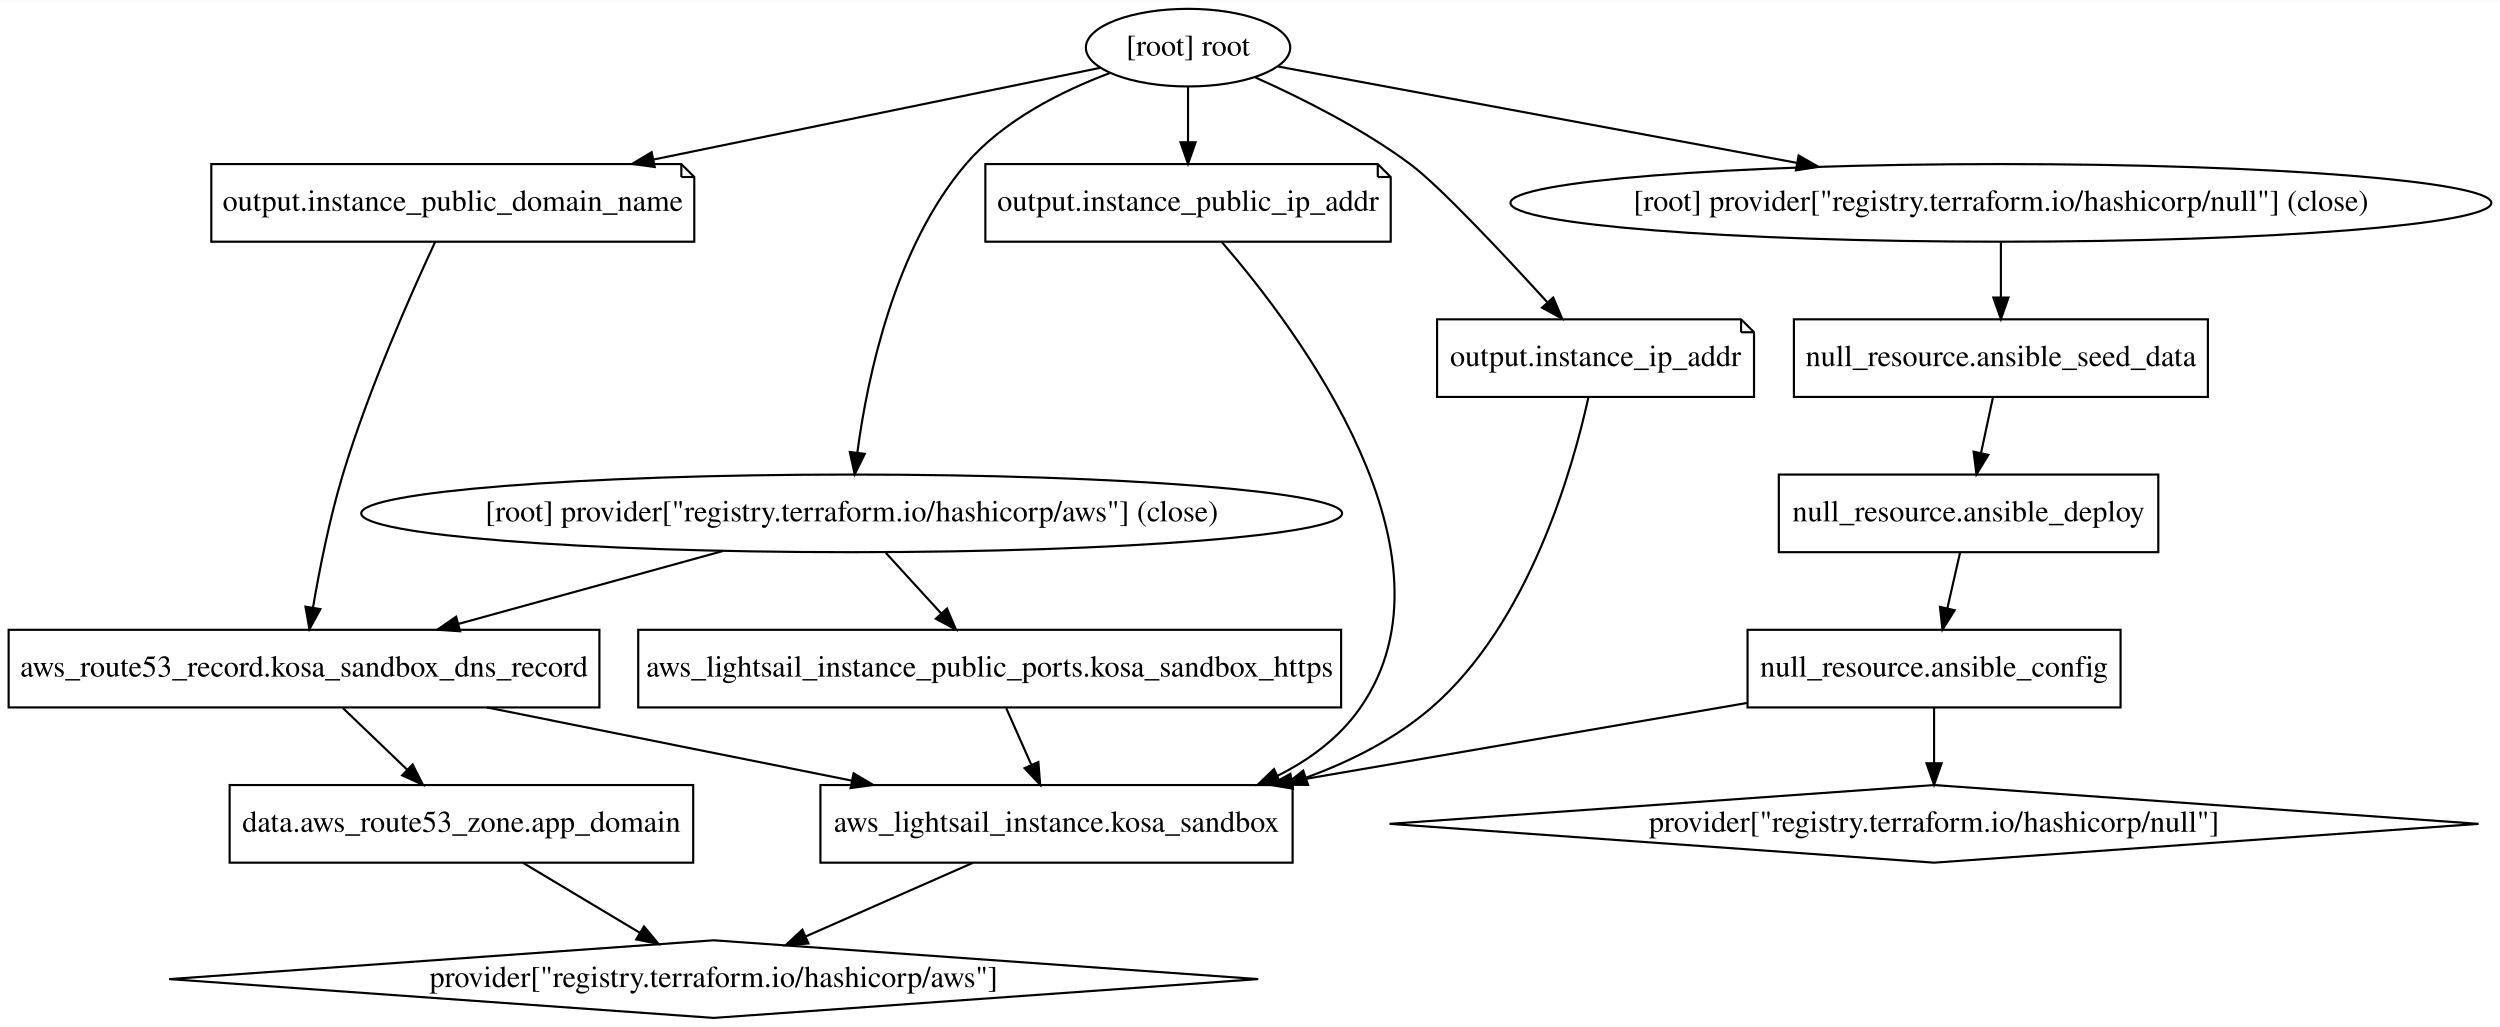
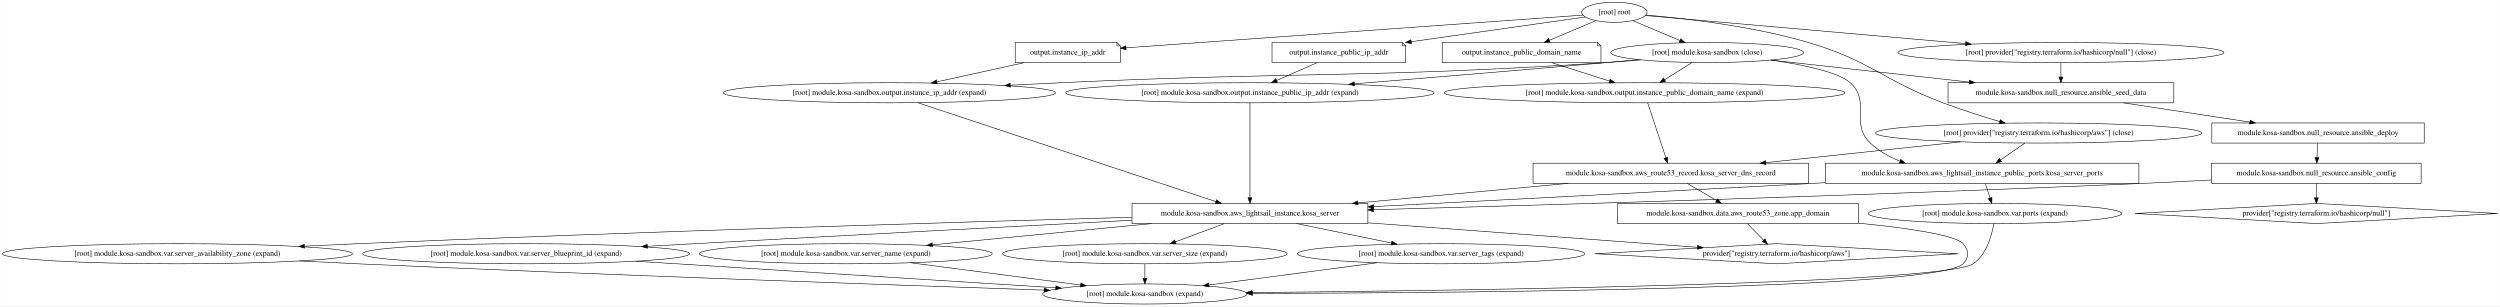
- <svg xmlns="http://www.w3.org/2000/svg" width="1159pt" height="476pt" viewBox="0.00 0.00 1159.48 476.00">
-   <g id="graph0" class="graph" transform="scale(1 1) rotate(0) translate(4 472)">
-     <polygon fill="white" stroke="transparent" points="-4,4 -4,-472 1155.48,-472 1155.48,4 -4,4" />
+ <svg xmlns="http://www.w3.org/2000/svg" width="4473pt" height="548pt" viewBox="0.00 0.00 4472.73 548.00">
+   <g id="graph0" class="graph" transform="scale(1 1) rotate(0) translate(4 544)">
+     <polygon fill="white" stroke="transparent" points="-4,4 -4,-544 4468.73,-544 4468.73,4 -4,4" />
    <g id="node1" class="node">
-       <polygon fill="none" stroke="black" points="595.5,-108 376.5,-108 376.5,-72 595.5,-72 595.5,-108" />
-       <text text-anchor="middle" x="486" y="-86.3" font-family="Times,serif" font-size="14.00">aws_lightsail_instance.kosa_sandbox</text>
+       <polygon fill="none" stroke="black" points="2443.27,-180 2021.27,-180 2021.27,-144 2443.27,-144 2443.27,-180" />
+       <text text-anchor="middle" x="2232.27" y="-158.3" font-family="Times,serif" font-size="14.00">module.kosa-sandbox.aws_lightsail_instance.kosa_server</text>
    </g>
    <g id="node11" class="node">
-       <polygon fill="none" stroke="black" points="327,-36 74.46,-18 327,0 579.54,-18 327,-36" />
-       <text text-anchor="middle" x="327" y="-14.3" font-family="Times,serif" font-size="14.00">provider["registry.terraform.io/hashicorp/aws"]</text>
+       <polygon fill="none" stroke="black" points="3174.27,-108 2849.01,-90 3174.27,-72 3499.54,-90 3174.27,-108" />
+       <text text-anchor="middle" x="3174.27" y="-86.3" font-family="Times,serif" font-size="14.00">provider["registry.terraform.io/hashicorp/aws"]</text>
+     </g>
+     <g id="edge11" class="edge">
+       <path fill="none" stroke="black" d="M2443.38,-145.31C2623.17,-131.95 2876.51,-113.13 3032.81,-101.51" />
+       <polygon fill="black" stroke="black" points="3033.25,-104.99 3042.96,-100.76 3032.73,-98.01 3033.25,-104.99" />
+     </g>
+     <g id="node17" class="node">
+       <ellipse fill="none" stroke="black" cx="313.27" cy="-90" rx="313.04" ry="18" />
+       <text text-anchor="middle" x="313.27" y="-86.3" font-family="Times,serif" font-size="14.00">[root] module.kosa-sandbox.var.server_availability_zone (expand)</text>
+     </g>
+     <g id="edge6" class="edge">
+       <path fill="none" stroke="black" d="M2021.17,-155.29C1715.63,-146.74 1132.41,-129.29 636.27,-108 605.39,-106.67 572.86,-105.13 540.81,-103.53" />
+       <polygon fill="black" stroke="black" points="540.59,-100.01 530.43,-103.01 540.24,-107.01 540.59,-100.01" />
+     </g>
+     <g id="node18" class="node">
+       <ellipse fill="none" stroke="black" cx="937.27" cy="-90" rx="292.45" ry="18" />
+       <text text-anchor="middle" x="937.27" y="-86.3" font-family="Times,serif" font-size="14.00">[root] module.kosa-sandbox.var.server_blueprint_id (expand)</text>
+     </g>
+     <g id="edge7" class="edge">
+       <path fill="none" stroke="black" d="M2020.9,-149.92C1819.67,-139.33 1508.32,-122.83 1238.27,-108 1211.04,-106.51 1182.42,-104.91 1154.12,-103.33" />
+       <polygon fill="black" stroke="black" points="1154.3,-99.83 1144.12,-102.77 1153.91,-106.82 1154.3,-99.83" />
+     </g>
+     <g id="node19" class="node">
+       <ellipse fill="none" stroke="black" cx="1509.27" cy="-90" rx="261.85" ry="18" />
+       <text text-anchor="middle" x="1509.27" y="-86.3" font-family="Times,serif" font-size="14.00">[root] module.kosa-sandbox.var.server_name (expand)</text>
+     </g>
+     <g id="edge8" class="edge">
+       <path fill="none" stroke="black" d="M2056.33,-143.97C1936.42,-132.36 1779.12,-117.13 1663.99,-105.98" />
+       <polygon fill="black" stroke="black" points="1664.33,-102.5 1654.04,-105.02 1663.65,-109.46 1664.33,-102.5" />
+     </g>
+     <g id="node20" class="node">
+       <ellipse fill="none" stroke="black" cx="2044.27" cy="-90" rx="254.55" ry="18" />
+       <text text-anchor="middle" x="2044.27" y="-86.3" font-family="Times,serif" font-size="14.00">[root] module.kosa-sandbox.var.server_size (expand)</text>
+     </g>
+     <g id="edge9" class="edge">
+       <path fill="none" stroke="black" d="M2186.28,-143.88C2159.93,-134.06 2126.7,-121.69 2099.01,-111.38" />
+       <polygon fill="black" stroke="black" points="2100.06,-108.04 2089.46,-107.83 2097.61,-114.6 2100.06,-108.04" />
+     </g>
+     <g id="node21" class="node">
+       <ellipse fill="none" stroke="black" cx="2574.27" cy="-90" rx="256.95" ry="18" />
+       <text text-anchor="middle" x="2574.27" y="-86.3" font-family="Times,serif" font-size="14.00">[root] module.kosa-sandbox.var.server_tags (expand)</text>
+     </g>
+     <g id="edge10" class="edge">
+       <path fill="none" stroke="black" d="M2315.5,-143.97C2366.95,-133.43 2432.95,-119.93 2485.42,-109.19" />
+       <polygon fill="black" stroke="black" points="2486.29,-112.58 2495.38,-107.15 2484.88,-105.72 2486.29,-112.58" />
+     </g>
+     <g id="node2" class="node">
+       <polygon fill="none" stroke="black" points="3822.77,-252 3261.77,-252 3261.77,-216 3822.77,-216 3822.77,-252" />
+       <text text-anchor="middle" x="3542.27" y="-230.3" font-family="Times,serif" font-size="14.00">module.kosa-sandbox.aws_lightsail_instance_public_ports.kosa_server_ports</text>
+     </g>
+     <g id="edge12" class="edge">
+       <path fill="none" stroke="black" d="M3261.49,-217.11C3254.68,-216.73 3247.94,-216.36 3241.27,-216 2970.2,-201.23 2658.12,-184.94 2453.68,-174.38" />
+       <polygon fill="black" stroke="black" points="2453.58,-170.87 2443.42,-173.85 2453.22,-177.86 2453.58,-170.87" />
+     </g>
+     <g id="node22" class="node">
+       <ellipse fill="none" stroke="black" cx="3565.27" cy="-162" rx="226.66" ry="18" />
+       <text text-anchor="middle" x="3565.27" y="-158.3" font-family="Times,serif" font-size="14.00">[root] module.kosa-sandbox.var.ports (expand)</text>
+     </g>
+     <g id="edge13" class="edge">
+       <path fill="none" stroke="black" d="M3547.96,-215.7C3550.52,-207.9 3553.61,-198.51 3556.46,-189.83" />
+       <polygon fill="black" stroke="black" points="3559.86,-190.7 3559.65,-180.1 3553.21,-188.51 3559.86,-190.7" />
+     </g>
+     <g id="node3" class="node">
+       <polygon fill="none" stroke="black" points="3231.77,-252 2738.77,-252 2738.77,-216 3231.77,-216 3231.77,-252" />
+       <text text-anchor="middle" x="2985.27" y="-230.3" font-family="Times,serif" font-size="14.00">module.kosa-sandbox.aws_route53_record.kosa_server_dns_record</text>
+     </g>
+     <g id="edge14" class="edge">
+       <path fill="none" stroke="black" d="M2802.03,-215.97C2687.93,-205.36 2541.33,-191.73 2425.41,-180.95" />
+       <polygon fill="black" stroke="black" points="2425.64,-177.46 2415.36,-180.02 2424.99,-184.43 2425.64,-177.46" />
+     </g>
+     <g id="node4" class="node">
+       <polygon fill="none" stroke="black" points="3320.77,-180 2889.77,-180 2889.77,-144 3320.77,-144 3320.77,-180" />
+       <text text-anchor="middle" x="3105.27" y="-158.3" font-family="Times,serif" font-size="14.00">module.kosa-sandbox.data.aws_route53_zone.app_domain</text>
+     </g>
+     <g id="edge15" class="edge">
+       <path fill="none" stroke="black" d="M3014.63,-215.88C3030.32,-206.72 3049.83,-195.34 3066.73,-185.48" />
+       <polygon fill="black" stroke="black" points="3068.93,-188.25 3075.8,-180.19 3065.4,-182.21 3068.93,-188.25" />
+     </g>
+     <g id="edge17" class="edge">
+       <path fill="none" stroke="black" d="M3122.33,-143.7C3131.02,-134.88 3141.72,-124.03 3151.14,-114.47" />
+       <polygon fill="black" stroke="black" points="3153.83,-116.72 3158.36,-107.14 3148.85,-111.81 3153.83,-116.72" />
+     </g>
+     <g id="node23" class="node">
+       <ellipse fill="none" stroke="black" cx="2044.27" cy="-18" rx="182.77" ry="18" />
+       <text text-anchor="middle" x="2044.27" y="-14.3" font-family="Times,serif" font-size="14.00">[root] module.kosa-sandbox (expand)</text>
+     </g>
+     <g id="edge16" class="edge">
+       <path fill="none" stroke="black" d="M3320.93,-144.79C3409.5,-135.9 3494.68,-123.5 3508.27,-108 3518.82,-95.97 3519.38,-83.52 3508.27,-72 3464.88,-27 2624.44,-19.86 2236.96,-18.97" />
+       <polygon fill="black" stroke="black" points="2236.77,-15.47 2226.76,-18.95 2236.75,-22.47 2236.77,-15.47" />
+     </g>
+     <g id="node5" class="node">
+       <polygon fill="none" stroke="black" points="4327.77,-252 3952.77,-252 3952.77,-216 4327.77,-216 4327.77,-252" />
+       <text text-anchor="middle" x="4140.27" y="-230.3" font-family="Times,serif" font-size="14.00">module.kosa-sandbox.null_resource.ansible_config</text>
+     </g>
+     <g id="edge18" class="edge">
+       <path fill="none" stroke="black" d="M3952.59,-221.98C3912.87,-219.83 3871.19,-217.72 3832.27,-216 3340.16,-194.27 2762.54,-177.23 2453.69,-168.79" />
+       <polygon fill="black" stroke="black" points="2453.36,-165.28 2443.27,-168.51 2453.17,-172.28 2453.36,-165.28" />
+     </g>
+     <g id="node12" class="node">
+       <polygon fill="none" stroke="black" points="4140.27,-180 3815.85,-162 4140.27,-144 4464.7,-162 4140.27,-180" />
+       <text text-anchor="middle" x="4140.27" y="-158.3" font-family="Times,serif" font-size="14.00">provider["registry.terraform.io/hashicorp/null"]</text>
+     </g>
+     <g id="edge19" class="edge">
+       <path fill="none" stroke="black" d="M4140.27,-215.7C4140.27,-207.98 4140.27,-198.71 4140.27,-190.11" />
+       <polygon fill="black" stroke="black" points="4143.77,-190.1 4140.27,-180.1 4136.77,-190.1 4143.77,-190.1" />
+     </g>
+     <g id="node6" class="node">
+       <polygon fill="none" stroke="black" points="4333.27,-324 3953.27,-324 3953.27,-288 4333.27,-288 4333.27,-324" />
+       <text text-anchor="middle" x="4143.27" y="-302.3" font-family="Times,serif" font-size="14.00">module.kosa-sandbox.null_resource.ansible_deploy</text>
+     </g>
+     <g id="edge20" class="edge">
+       <path fill="none" stroke="black" d="M4142.53,-287.7C4142.2,-279.98 4141.8,-270.71 4141.43,-262.11" />
+       <polygon fill="black" stroke="black" points="4144.93,-261.95 4141.01,-252.1 4137.94,-262.25 4144.93,-261.95" />
+     </g>
+     <g id="node7" class="node">
+       <polygon fill="none" stroke="black" points="3885.27,-396 3481.27,-396 3481.27,-360 3885.27,-360 3885.27,-396" />
+       <text text-anchor="middle" x="3683.27" y="-374.3" font-family="Times,serif" font-size="14.00">module.kosa-sandbox.null_resource.ansible_seed_data</text>
+     </g>
+     <g id="edge21" class="edge">
+       <path fill="none" stroke="black" d="M3795.21,-359.97C3863.52,-349.57 3950.9,-336.27 4021.01,-325.6" />
+       <polygon fill="black" stroke="black" points="4021.87,-329.01 4031.23,-324.05 4020.82,-322.09 4021.87,-329.01" />
+     </g>
+     <g id="node8" class="node">
+       <polygon fill="none" stroke="black" points="1994.27,-468 1812.27,-468 1812.27,-432 2000.27,-432 2000.27,-462 1994.27,-468" />
+       <polyline fill="none" stroke="black" points="1994.27,-468 1994.27,-462 " />
+       <polyline fill="none" stroke="black" points="2000.27,-462 1994.27,-462 " />
+       <text text-anchor="middle" x="1906.27" y="-446.3" font-family="Times,serif" font-size="14.00">output.instance_ip_addr</text>
+     </g>
+     <g id="node14" class="node">
+       <ellipse fill="none" stroke="black" cx="1587.27" cy="-378" rx="297.05" ry="18" />
+       <text text-anchor="middle" x="1587.27" y="-374.3" font-family="Times,serif" font-size="14.00">[root] module.kosa-sandbox.output.instance_ip_addr (expand)</text>
+     </g>
+     <g id="edge31" class="edge">
+       <path fill="none" stroke="black" d="M1828.64,-431.97C1781.28,-421.57 1720.71,-408.28 1672.09,-397.61" />
+       <polygon fill="black" stroke="black" points="1672.74,-394.17 1662.22,-395.45 1671.24,-401.01 1672.74,-394.17" />
+     </g>
+     <g id="node9" class="node">
+       <polygon fill="none" stroke="black" points="2854.27,-468 2576.27,-468 2576.27,-432 2860.27,-432 2860.27,-462 2854.27,-468" />
+       <polyline fill="none" stroke="black" points="2854.27,-468 2854.27,-462 " />
+       <polyline fill="none" stroke="black" points="2860.27,-462 2854.27,-462 " />
+       <text text-anchor="middle" x="2718.27" y="-446.3" font-family="Times,serif" font-size="14.00">output.instance_public_domain_name</text>
+     </g>
+     <g id="node15" class="node">
+       <ellipse fill="none" stroke="black" cx="2938.27" cy="-378" rx="358.54" ry="18" />
+       <text text-anchor="middle" x="2938.27" y="-374.3" font-family="Times,serif" font-size="14.00">[root] module.kosa-sandbox.output.instance_public_domain_name (expand)</text>
+     </g>
+     <g id="edge32" class="edge">
+       <path fill="none" stroke="black" d="M2771.81,-431.97C2803.05,-422.03 2842.62,-409.44 2875.34,-399.02" />
+       <polygon fill="black" stroke="black" points="2876.79,-402.24 2885.26,-395.87 2874.67,-395.57 2876.79,-402.24" />
+     </g>
+     <g id="node10" class="node">
+       <polygon fill="none" stroke="black" points="2504.77,-468 2271.77,-468 2271.77,-432 2510.77,-432 2510.77,-462 2504.77,-468" />
+       <polyline fill="none" stroke="black" points="2504.77,-468 2504.77,-462 " />
+       <polyline fill="none" stroke="black" points="2510.77,-462 2504.77,-462 " />
+       <text text-anchor="middle" x="2391.27" y="-446.3" font-family="Times,serif" font-size="14.00">output.instance_public_ip_addr</text>
+     </g>
+     <g id="node16" class="node">
+       <ellipse fill="none" stroke="black" cx="2232.27" cy="-378" rx="329.54" ry="18" />
+       <text text-anchor="middle" x="2232.27" y="-374.3" font-family="Times,serif" font-size="14.00">[root] module.kosa-sandbox.output.instance_public_ip_addr (expand)</text>
+     </g>
+     <g id="edge33" class="edge">
+       <path fill="none" stroke="black" d="M2352.38,-431.88C2330.56,-422.27 2303.17,-410.21 2280.05,-400.03" />
+       <polygon fill="black" stroke="black" points="2281.33,-396.77 2270.77,-395.95 2278.51,-403.18 2281.33,-396.77" />
+     </g>
+     <g id="node13" class="node">
+       <ellipse fill="none" stroke="black" cx="3050.27" cy="-450" rx="172.47" ry="18" />
+       <text text-anchor="middle" x="3050.27" y="-446.3" font-family="Times,serif" font-size="14.00">[root] module.kosa-sandbox (close)</text>
    </g>
    <g id="edge1" class="edge">
-       <path fill="none" stroke="black" d="M447.1,-71.88C423.65,-61.55 393.75,-48.38 369.65,-37.77" />
-       <polygon fill="black" stroke="black" points="370.95,-34.52 360.38,-33.7 368.13,-40.93 370.95,-34.52" />
-     </g>
-     <g id="node2" class="node">
-       <polygon fill="none" stroke="black" points="618,-180 292,-180 292,-144 618,-144 618,-180" />
-       <text text-anchor="middle" x="455" y="-158.3" font-family="Times,serif" font-size="14.00">aws_lightsail_instance_public_ports.kosa_sandbox_https</text>
+       <path fill="none" stroke="black" d="M3165.08,-436.52C3222.8,-428.08 3284.94,-414.96 3306.27,-396 3344.09,-362.39 3305.39,-322.64 3342.27,-288 3357.35,-273.84 3375.76,-263.37 3395.24,-255.64" />
+       <polygon fill="black" stroke="black" points="3396.73,-258.83 3404.89,-252.07 3394.29,-252.26 3396.73,-258.83" />
    </g>
    <g id="edge2" class="edge">
-       <path fill="none" stroke="black" d="M462.66,-143.7C466.19,-135.73 470.46,-126.1 474.37,-117.26" />
-       <polygon fill="black" stroke="black" points="477.58,-118.67 478.43,-108.1 471.18,-115.83 477.58,-118.67" />
-     </g>
-     <g id="node3" class="node">
-       <polygon fill="none" stroke="black" points="274,-180 0,-180 0,-144 274,-144 274,-180" />
-       <text text-anchor="middle" x="137" y="-158.3" font-family="Times,serif" font-size="14.00">aws_route53_record.kosa_sandbox_dns_record</text>
+       <path fill="none" stroke="black" d="M3163.81,-436.45C3262.84,-425.49 3407.72,-409.47 3519.34,-397.13" />
+       <polygon fill="black" stroke="black" points="3519.79,-400.6 3529.35,-396.02 3519.02,-393.64 3519.79,-400.6" />
    </g>
    <g id="edge3" class="edge">
-       <path fill="none" stroke="black" d="M221.93,-143.97C273.01,-133.72 338.15,-120.66 390.95,-110.07" />
-       <polygon fill="black" stroke="black" points="391.88,-113.45 400.99,-108.05 390.5,-106.59 391.88,-113.45" />
-     </g>
-     <g id="node4" class="node">
-       <polygon fill="none" stroke="black" points="317.5,-108 102.5,-108 102.5,-72 317.5,-72 317.5,-108" />
-       <text text-anchor="middle" x="210" y="-86.3" font-family="Times,serif" font-size="14.00">data.aws_route53_zone.app_domain</text>
+       <path fill="none" stroke="black" d="M2931.57,-436.88C2910.82,-435.04 2889.43,-433.32 2869.27,-432 2436.12,-403.69 2326.88,-416.04 1893.27,-396 1864.26,-394.66 1833.71,-393.12 1803.6,-391.52" />
+       <polygon fill="black" stroke="black" points="1803.58,-388.02 1793.41,-390.98 1803.21,-395.01 1803.58,-388.02" />
    </g>
    <g id="edge4" class="edge">
-       <path fill="none" stroke="black" d="M155.04,-143.7C164.06,-135.05 175.12,-124.45 184.94,-115.03" />
-       <polygon fill="black" stroke="black" points="187.37,-117.55 192.16,-108.1 182.52,-112.5 187.37,-117.55" />
+       <path fill="none" stroke="black" d="M3023.16,-432.05C3008.41,-422.84 2989.98,-411.32 2974.07,-401.37" />
+       <polygon fill="black" stroke="black" points="2975.86,-398.36 2965.52,-396.03 2972.15,-404.3 2975.86,-398.36" />
    </g>
    <g id="edge5" class="edge">
-       <path fill="none" stroke="black" d="M238.62,-71.88C254.98,-62.09 275.61,-49.75 292.81,-39.45" />
-       <polygon fill="black" stroke="black" points="294.68,-42.42 301.46,-34.28 291.08,-36.41 294.68,-42.42" />
-     </g>
-     <g id="node5" class="node">
-       <polygon fill="none" stroke="black" points="979.5,-180 806.5,-180 806.5,-144 979.5,-144 979.5,-180" />
-       <text text-anchor="middle" x="893" y="-158.3" font-family="Times,serif" font-size="14.00">null_resource.ansible_config</text>
-     </g>
-     <g id="edge6" class="edge">
-       <path fill="none" stroke="black" d="M806.19,-146.07C744.57,-135.47 661.38,-121.16 595.25,-109.79" />
-       <polygon fill="black" stroke="black" points="595.65,-106.31 585.2,-108.06 594.46,-113.21 595.65,-106.31" />
-     </g>
-     <g id="node12" class="node">
-       <polygon fill="none" stroke="black" points="893,-108 640.46,-90 893,-72 1145.54,-90 893,-108" />
-       <text text-anchor="middle" x="893" y="-86.3" font-family="Times,serif" font-size="14.00">provider["registry.terraform.io/hashicorp/null"]</text>
-     </g>
-     <g id="edge7" class="edge">
-       <path fill="none" stroke="black" d="M893,-143.7C893,-135.98 893,-126.71 893,-118.11" />
-       <polygon fill="black" stroke="black" points="896.5,-118.1 893,-108.1 889.5,-118.1 896.5,-118.1" />
-     </g>
-     <g id="node6" class="node">
-       <polygon fill="none" stroke="black" points="997,-252 821,-252 821,-216 997,-216 997,-252" />
-       <text text-anchor="middle" x="909" y="-230.3" font-family="Times,serif" font-size="14.00">null_resource.ansible_deploy</text>
-     </g>
-     <g id="edge8" class="edge">
-       <path fill="none" stroke="black" d="M905.04,-215.7C903.28,-207.98 901.16,-198.71 899.2,-190.11" />
-       <polygon fill="black" stroke="black" points="902.55,-189.07 896.91,-180.1 895.73,-190.63 902.55,-189.07" />
-     </g>
-     <g id="node7" class="node">
-       <polygon fill="none" stroke="black" points="1020,-324 828,-324 828,-288 1020,-288 1020,-324" />
-       <text text-anchor="middle" x="924" y="-302.3" font-family="Times,serif" font-size="14.00">null_resource.ansible_seed_data</text>
-     </g>
-     <g id="edge9" class="edge">
-       <path fill="none" stroke="black" d="M920.29,-287.7C918.64,-279.98 916.65,-270.71 914.81,-262.11" />
-       <polygon fill="black" stroke="black" points="918.18,-261.15 912.67,-252.1 911.34,-262.62 918.18,-261.15" />
-     </g>
-     <g id="node8" class="node">
-       <polygon fill="none" stroke="black" points="803.5,-324 662.5,-324 662.5,-288 809.5,-288 809.5,-318 803.5,-324" />
-       <polyline fill="none" stroke="black" points="803.5,-324 803.5,-318 " />
-       <polyline fill="none" stroke="black" points="809.5,-318 803.5,-318 " />
-       <text text-anchor="middle" x="736" y="-302.3" font-family="Times,serif" font-size="14.00">output.instance_ip_addr</text>
-     </g>
-     <g id="edge10" class="edge">
-       <path fill="none" stroke="black" d="M732.71,-287.89C725.52,-255.08 705.25,-183.11 660,-144 643.32,-129.59 622.8,-119.09 601.77,-111.45" />
-       <polygon fill="black" stroke="black" points="602.68,-108.06 592.09,-108.14 600.42,-114.69 602.68,-108.06" />
-     </g>
-     <g id="node9" class="node">
-       <polygon fill="none" stroke="black" points="312,-396 94,-396 94,-360 318,-360 318,-390 312,-396" />
-       <polyline fill="none" stroke="black" points="312,-396 312,-390 " />
-       <polyline fill="none" stroke="black" points="318,-390 312,-390 " />
-       <text text-anchor="middle" x="206" y="-374.3" font-family="Times,serif" font-size="14.00">output.instance_public_domain_name</text>
-     </g>
-     <g id="edge11" class="edge">
-       <path fill="none" stroke="black" d="M197.86,-359.98C186.79,-336.26 167,-291.71 155,-252 148.85,-231.66 144.19,-208.07 141.15,-190.28" />
-       <polygon fill="black" stroke="black" points="144.59,-189.6 139.51,-180.3 137.68,-190.73 144.59,-189.6" />
-     </g>
-     <g id="node10" class="node">
-       <polygon fill="none" stroke="black" points="635,-396 453,-396 453,-360 641,-360 641,-390 635,-396" />
-       <polyline fill="none" stroke="black" points="635,-396 635,-390 " />
-       <polyline fill="none" stroke="black" points="641,-390 635,-390 " />
-       <text text-anchor="middle" x="547" y="-374.3" font-family="Times,serif" font-size="14.00">output.instance_public_ip_addr</text>
-     </g>
-     <g id="edge12" class="edge">
-       <path fill="none" stroke="black" d="M562.74,-359.75C597.94,-319.04 676.18,-215.03 627,-144 617.36,-130.07 603.56,-119.8 588.34,-112.22" />
-       <polygon fill="black" stroke="black" points="589.78,-109.03 579.23,-108.07 586.87,-115.4 589.78,-109.03" />
-     </g>
-     <g id="node13" class="node">
-       <ellipse fill="none" stroke="black" cx="391" cy="-234" rx="227.46" ry="18" />
-       <text text-anchor="middle" x="391" y="-230.3" font-family="Times,serif" font-size="14.00">[root] provider["registry.terraform.io/hashicorp/aws"] (close)</text>
-     </g>
-     <g id="edge13" class="edge">
-       <path fill="none" stroke="black" d="M406.82,-215.7C414.57,-207.22 424.04,-196.86 432.52,-187.58" />
-       <polygon fill="black" stroke="black" points="435.2,-189.85 439.36,-180.1 430.03,-185.12 435.2,-189.85" />
-     </g>
-     <g id="edge14" class="edge">
-       <path fill="none" stroke="black" d="M331.45,-216.59C294.68,-206.46 247.29,-193.39 208.5,-182.7" />
-       <polygon fill="black" stroke="black" points="209.4,-179.32 198.83,-180.04 207.54,-186.07 209.4,-179.32" />
-     </g>
-     <g id="node14" class="node">
-       <ellipse fill="none" stroke="black" cx="924" cy="-378" rx="227.46" ry="18" />
-       <text text-anchor="middle" x="924" y="-374.3" font-family="Times,serif" font-size="14.00">[root] provider["registry.terraform.io/hashicorp/null"] (close)</text>
-     </g>
-     <g id="edge15" class="edge">
-       <path fill="none" stroke="black" d="M924,-359.7C924,-351.98 924,-342.71 924,-334.11" />
-       <polygon fill="black" stroke="black" points="927.5,-334.1 924,-324.1 920.5,-334.1 927.5,-334.1" />
-     </g>
-     <g id="node15" class="node">
-       <ellipse fill="none" stroke="black" cx="547" cy="-450" rx="47.39" ry="18" />
-       <text text-anchor="middle" x="547" y="-446.3" font-family="Times,serif" font-size="14.00">[root] root</text>
-     </g>
-     <g id="edge16" class="edge">
-       <path fill="none" stroke="black" d="M578.28,-436.15C599.53,-426.66 627.72,-412.55 650,-396 663.58,-385.91 692.98,-354.57 713.61,-331.93" />
-       <polygon fill="black" stroke="black" points="716.37,-334.1 720.5,-324.34 711.19,-329.39 716.37,-334.1" />
-     </g>
-     <g id="edge17" class="edge">
-       <path fill="none" stroke="black" d="M506.21,-440.63C455.32,-430.18 366.77,-412 298.98,-398.09" />
-       <polygon fill="black" stroke="black" points="299.64,-394.65 289.14,-396.07 298.23,-401.51 299.64,-394.65" />
-     </g>
-     <g id="edge18" class="edge">
-       <path fill="none" stroke="black" d="M547,-431.7C547,-423.98 547,-414.71 547,-406.11" />
-       <polygon fill="black" stroke="black" points="550.5,-406.1 547,-396.1 543.5,-406.1 550.5,-406.1" />
-     </g>
-     <g id="edge19" class="edge">
-       <path fill="none" stroke="black" d="M510.55,-438.14C488.49,-429.85 461.37,-416.34 444,-396 410.89,-357.23 398.32,-297.2 393.66,-262.44" />
-       <polygon fill="black" stroke="black" points="397.08,-261.61 392.4,-252.1 390.13,-262.45 397.08,-261.61" />
-     </g>
-     <g id="edge20" class="edge">
-       <path fill="none" stroke="black" d="M588.79,-441.24C646.4,-430.54 751.86,-410.96 829.15,-396.61" />
-       <polygon fill="black" stroke="black" points="830.19,-399.98 839.39,-394.71 828.92,-393.1 830.19,-399.98" />
+       <path fill="none" stroke="black" d="M2927.61,-437.3C2908.1,-435.49 2888.14,-433.67 2869.27,-432 2717.92,-418.6 2546.26,-404.37 2419.3,-394.03" />
+       <polygon fill="black" stroke="black" points="2419.33,-390.53 2409.08,-393.2 2418.77,-397.5 2419.33,-390.53" />
+     </g>
+     <g id="edge22" class="edge">
+       <path fill="none" stroke="black" d="M1637.88,-360.21C1755.11,-321.32 2044.85,-225.18 2171.45,-183.18" />
+       <polygon fill="black" stroke="black" points="2172.61,-186.48 2181,-180.01 2170.41,-179.84 2172.61,-186.48" />
+     </g>
+     <g id="edge23" class="edge">
+       <path fill="none" stroke="black" d="M2943.94,-359.87C2951.99,-335.56 2966.8,-290.82 2976.33,-262.01" />
+       <polygon fill="black" stroke="black" points="2979.76,-262.78 2979.58,-252.19 2973.12,-260.58 2979.76,-262.78" />
+     </g>
+     <g id="edge24" class="edge">
+       <path fill="none" stroke="black" d="M2232.27,-359.85C2232.27,-322.83 2232.27,-235.18 2232.27,-190.39" />
+       <polygon fill="black" stroke="black" points="2235.77,-190.23 2232.27,-180.23 2228.77,-190.23 2235.77,-190.23" />
+     </g>
+     <g id="edge26" class="edge">
+       <path fill="none" stroke="black" d="M531.74,-77.06C566.69,-75.27 602.47,-73.53 636.27,-72 1077.19,-52.1 1596.01,-33.92 1863.89,-24.93" />
+       <polygon fill="black" stroke="black" points="1864.22,-28.42 1874.1,-24.58 1863.99,-21.42 1864.22,-28.42" />
+     </g>
+     <g id="edge27" class="edge">
+       <path fill="none" stroke="black" d="M1133.27,-76.61C1347.36,-63.07 1686.19,-41.64 1884.7,-29.09" />
+       <polygon fill="black" stroke="black" points="1885.16,-32.57 1894.92,-28.44 1884.72,-25.58 1885.16,-32.57" />
+     </g>
+     <g id="edge28" class="edge">
+       <path fill="none" stroke="black" d="M1625.36,-73.81C1715.41,-62.03 1839.59,-45.78 1929.35,-34.04" />
+       <polygon fill="black" stroke="black" points="1929.83,-37.5 1939.29,-32.74 1928.92,-30.56 1929.83,-37.5" />
+     </g>
+     <g id="edge29" class="edge">
+       <path fill="none" stroke="black" d="M2044.27,-71.7C2044.27,-63.98 2044.27,-54.71 2044.27,-46.11" />
+       <polygon fill="black" stroke="black" points="2047.77,-46.1 2044.27,-36.1 2040.77,-46.1 2047.77,-46.1" />
+     </g>
+     <g id="edge30" class="edge">
+       <path fill="none" stroke="black" d="M2459.6,-73.85C2370.65,-62.11 2247.93,-45.9 2158.97,-34.15" />
+       <polygon fill="black" stroke="black" points="2159.21,-30.65 2148.84,-32.81 2158.3,-37.59 2159.21,-30.65" />
+     </g>
+     <g id="edge25" class="edge">
+       <path fill="none" stroke="black" d="M3563.18,-143.81C3559.63,-122.88 3550.27,-88.31 3526.27,-72 3473.83,-36.37 2624.46,-24.19 2235.77,-20.47" />
+       <polygon fill="black" stroke="black" points="2235.57,-16.97 2225.54,-20.37 2235.5,-23.97 2235.57,-16.97" />
+     </g>
+     <g id="node24" class="node">
+       <ellipse fill="none" stroke="black" cx="3643.27" cy="-306" rx="291.65" ry="18" />
+       <text text-anchor="middle" x="3643.27" y="-302.3" font-family="Times,serif" font-size="14.00">[root] provider["registry.terraform.io/hashicorp/aws"] (close)</text>
+     </g>
+     <g id="edge34" class="edge">
+       <path fill="none" stroke="black" d="M3618.82,-288.05C3605.77,-279.01 3589.52,-267.74 3575.35,-257.93" />
+       <polygon fill="black" stroke="black" points="3577.06,-254.85 3566.85,-252.03 3573.07,-260.6 3577.06,-254.85" />
+     </g>
+     <g id="edge35" class="edge">
+       <path fill="none" stroke="black" d="M3503.73,-290.15C3401.94,-279.33 3263.44,-264.59 3155.2,-253.08" />
+       <polygon fill="black" stroke="black" points="3155.47,-249.59 3145.15,-252.01 3154.73,-256.55 3155.47,-249.59" />
+     </g>
+     <g id="node25" class="node">
+       <ellipse fill="none" stroke="black" cx="3683.27" cy="-450" rx="291.65" ry="18" />
+       <text text-anchor="middle" x="3683.27" y="-446.3" font-family="Times,serif" font-size="14.00">[root] provider["registry.terraform.io/hashicorp/null"] (close)</text>
+     </g>
+     <g id="edge36" class="edge">
+       <path fill="none" stroke="black" d="M3683.27,-431.7C3683.27,-423.98 3683.27,-414.71 3683.27,-406.11" />
+       <polygon fill="black" stroke="black" points="3686.77,-406.1 3683.27,-396.1 3679.77,-406.1 3686.77,-406.1" />
+     </g>
+     <g id="node26" class="node">
+       <ellipse fill="none" stroke="black" cx="2884.27" cy="-522" rx="58.49" ry="18" />
+       <text text-anchor="middle" x="2884.27" y="-518.3" font-family="Times,serif" font-size="14.00">[root] root</text>
+     </g>
+     <g id="edge38" class="edge">
+       <path fill="none" stroke="black" d="M2827.82,-516.96C2669.01,-505.59 2216.57,-473.21 2010.64,-458.47" />
+       <polygon fill="black" stroke="black" points="2010.64,-454.96 2000.42,-457.74 2010.15,-461.94 2010.64,-454.96" />
+     </g>
+     <g id="edge39" class="edge">
+       <path fill="none" stroke="black" d="M2851.08,-507C2827.3,-496.97 2794.86,-483.29 2767.99,-471.97" />
+       <polygon fill="black" stroke="black" points="2769.32,-468.73 2758.74,-468.07 2766.6,-475.18 2769.32,-468.73" />
+     </g>
+     <g id="edge40" class="edge">
+       <path fill="none" stroke="black" d="M2832.44,-513.64C2759.11,-503.23 2622.68,-483.86 2520.87,-469.4" />
+       <polygon fill="black" stroke="black" points="2521.21,-465.91 2510.81,-467.97 2520.22,-472.84 2521.21,-465.91" />
+     </g>
+     <g id="edge37" class="edge">
+       <path fill="none" stroke="black" d="M2917.47,-507C2941.59,-496.83 2974.61,-482.9 3001.7,-471.48" />
+       <polygon fill="black" stroke="black" points="3003.15,-474.67 3011.01,-467.56 3000.43,-468.22 3003.15,-474.67" />
+     </g>
+     <g id="edge41" class="edge">
+       <path fill="none" stroke="black" d="M2940.57,-517.09C3010.06,-511.2 3131.31,-497.44 3231.27,-468 3343.86,-434.84 3362.46,-401.45 3472.27,-360 3505.07,-347.62 3542.16,-335.86 3573.4,-326.58" />
+       <polygon fill="black" stroke="black" points="3574.72,-329.84 3583.32,-323.65 3572.74,-323.12 3574.72,-329.84" />
+     </g>
+     <g id="edge42" class="edge">
+       <path fill="none" stroke="black" d="M2939.82,-516.13C3056.61,-505.9 3331.71,-481.8 3512.52,-465.96" />
+       <polygon fill="black" stroke="black" points="3513.02,-469.43 3522.68,-465.07 3512.41,-462.46 3513.02,-469.43" />
    </g>
  </g>
</svg>
